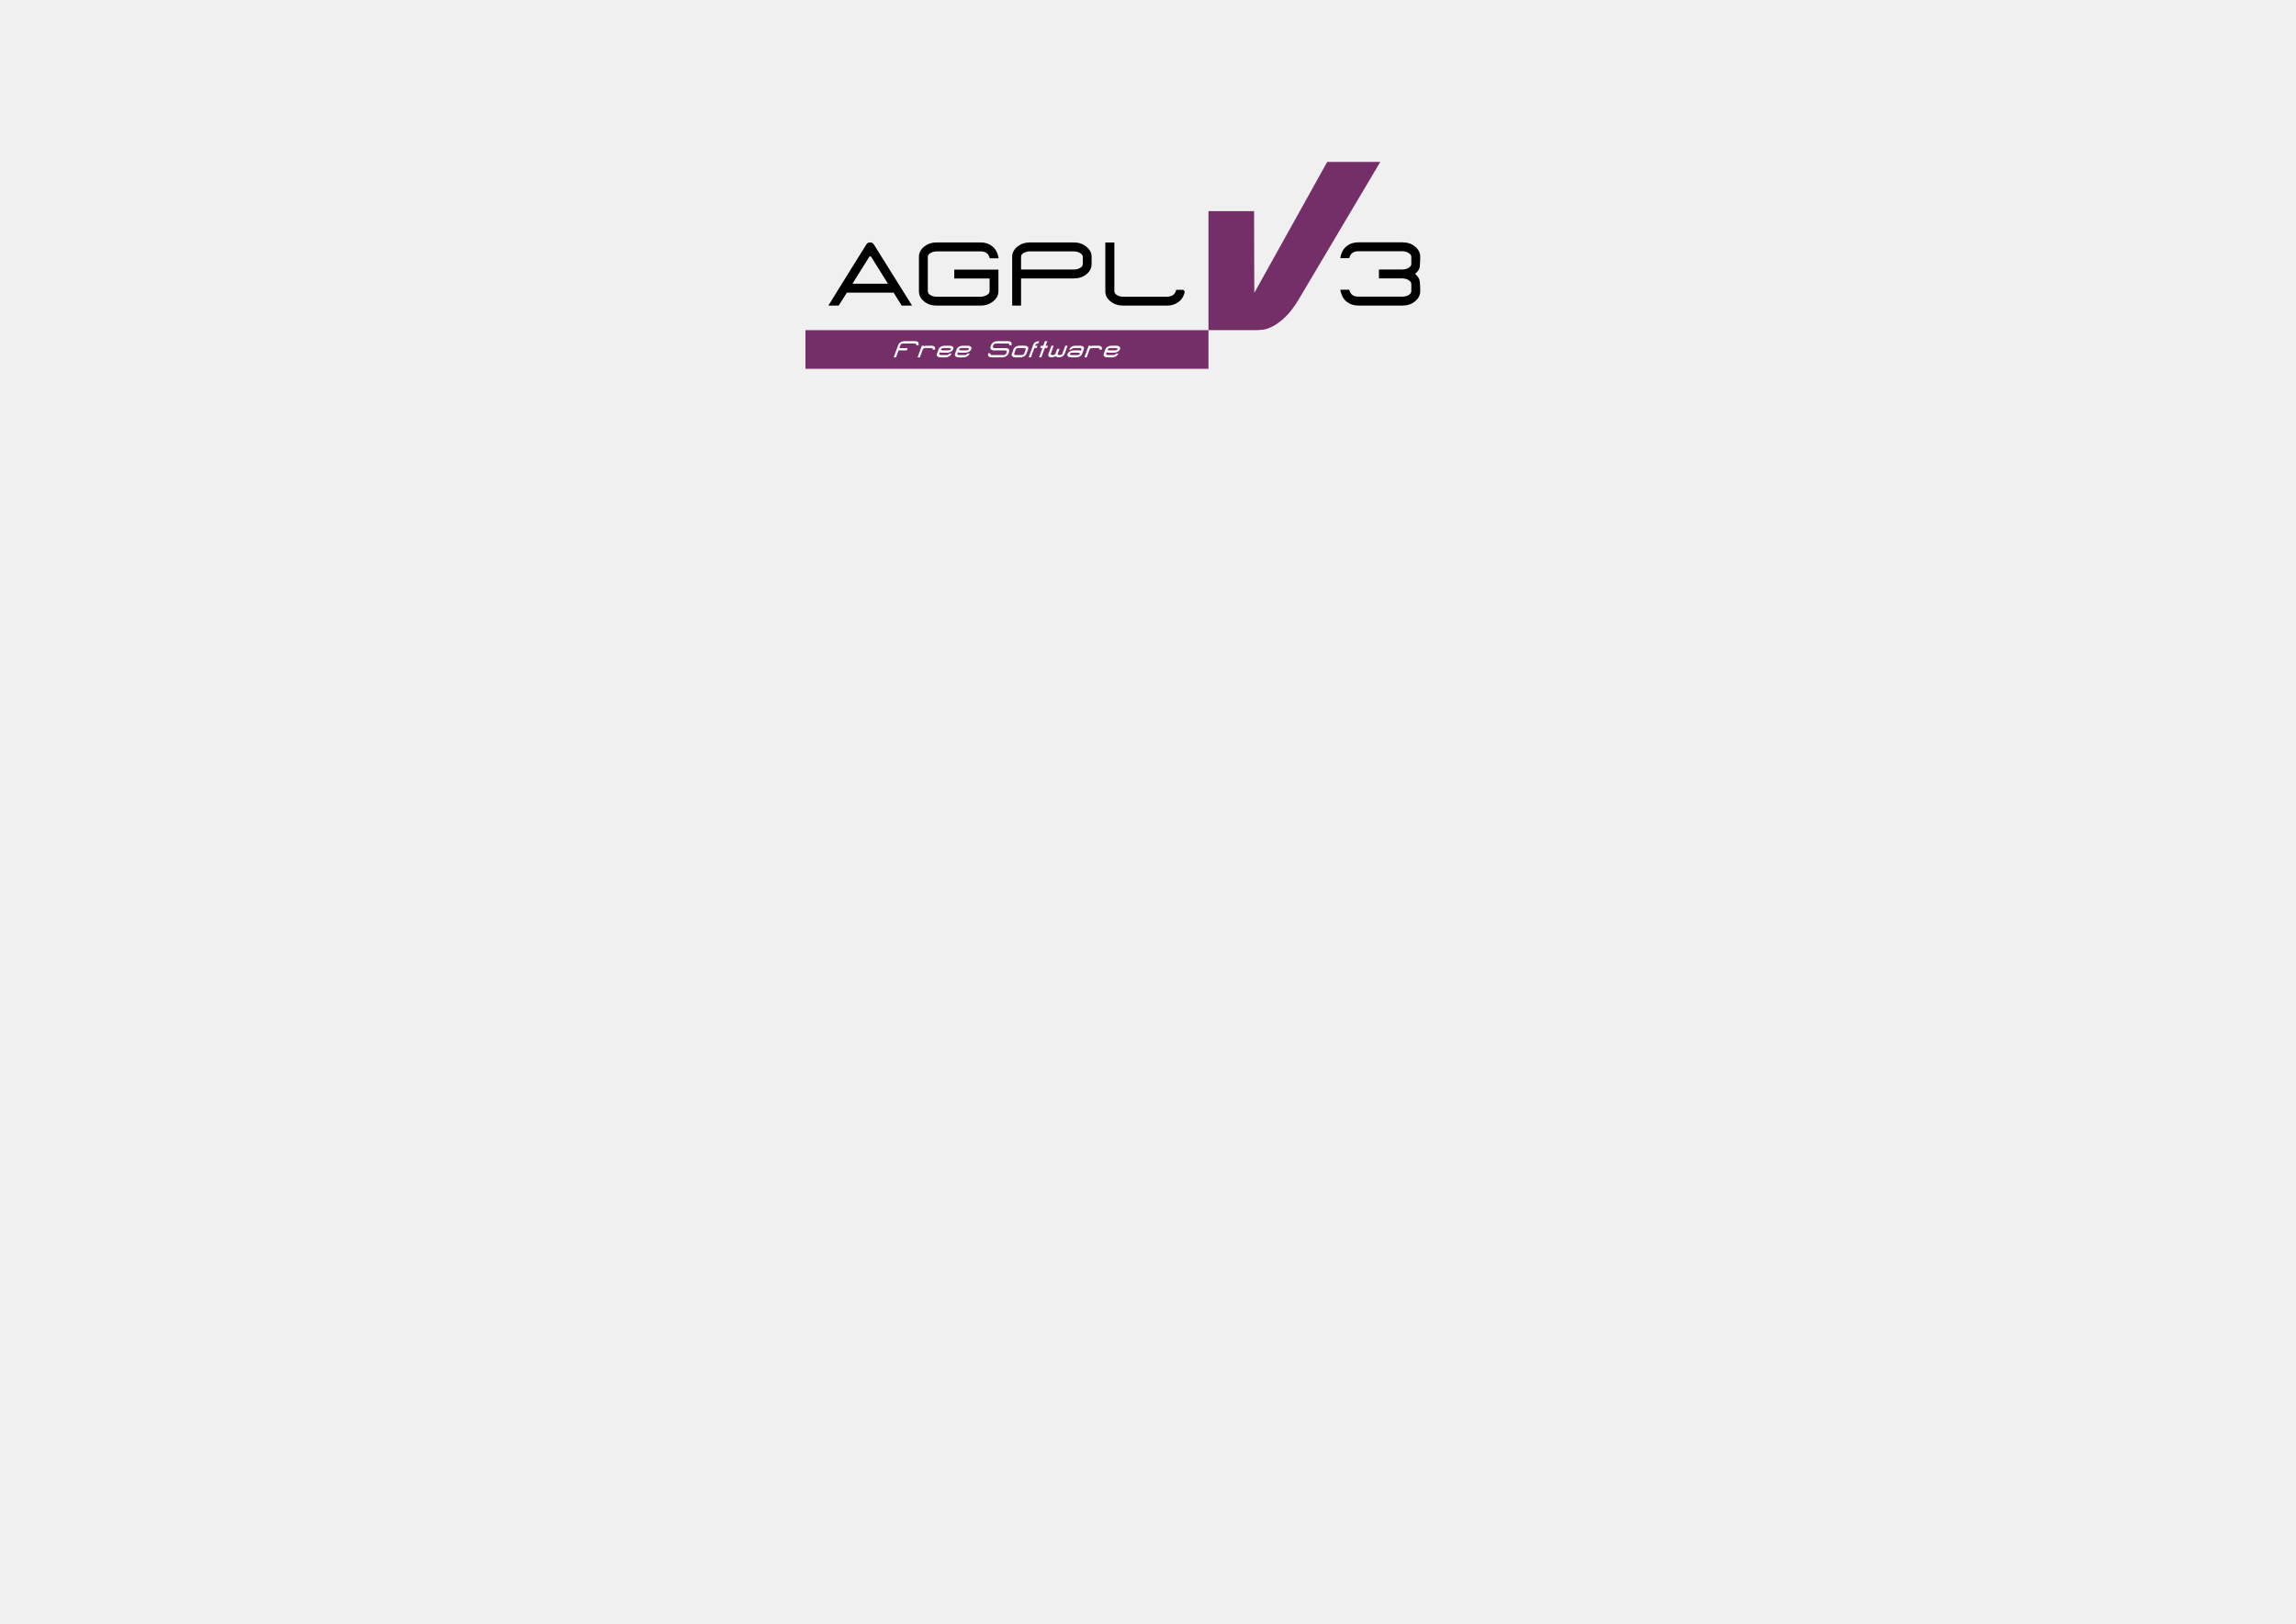
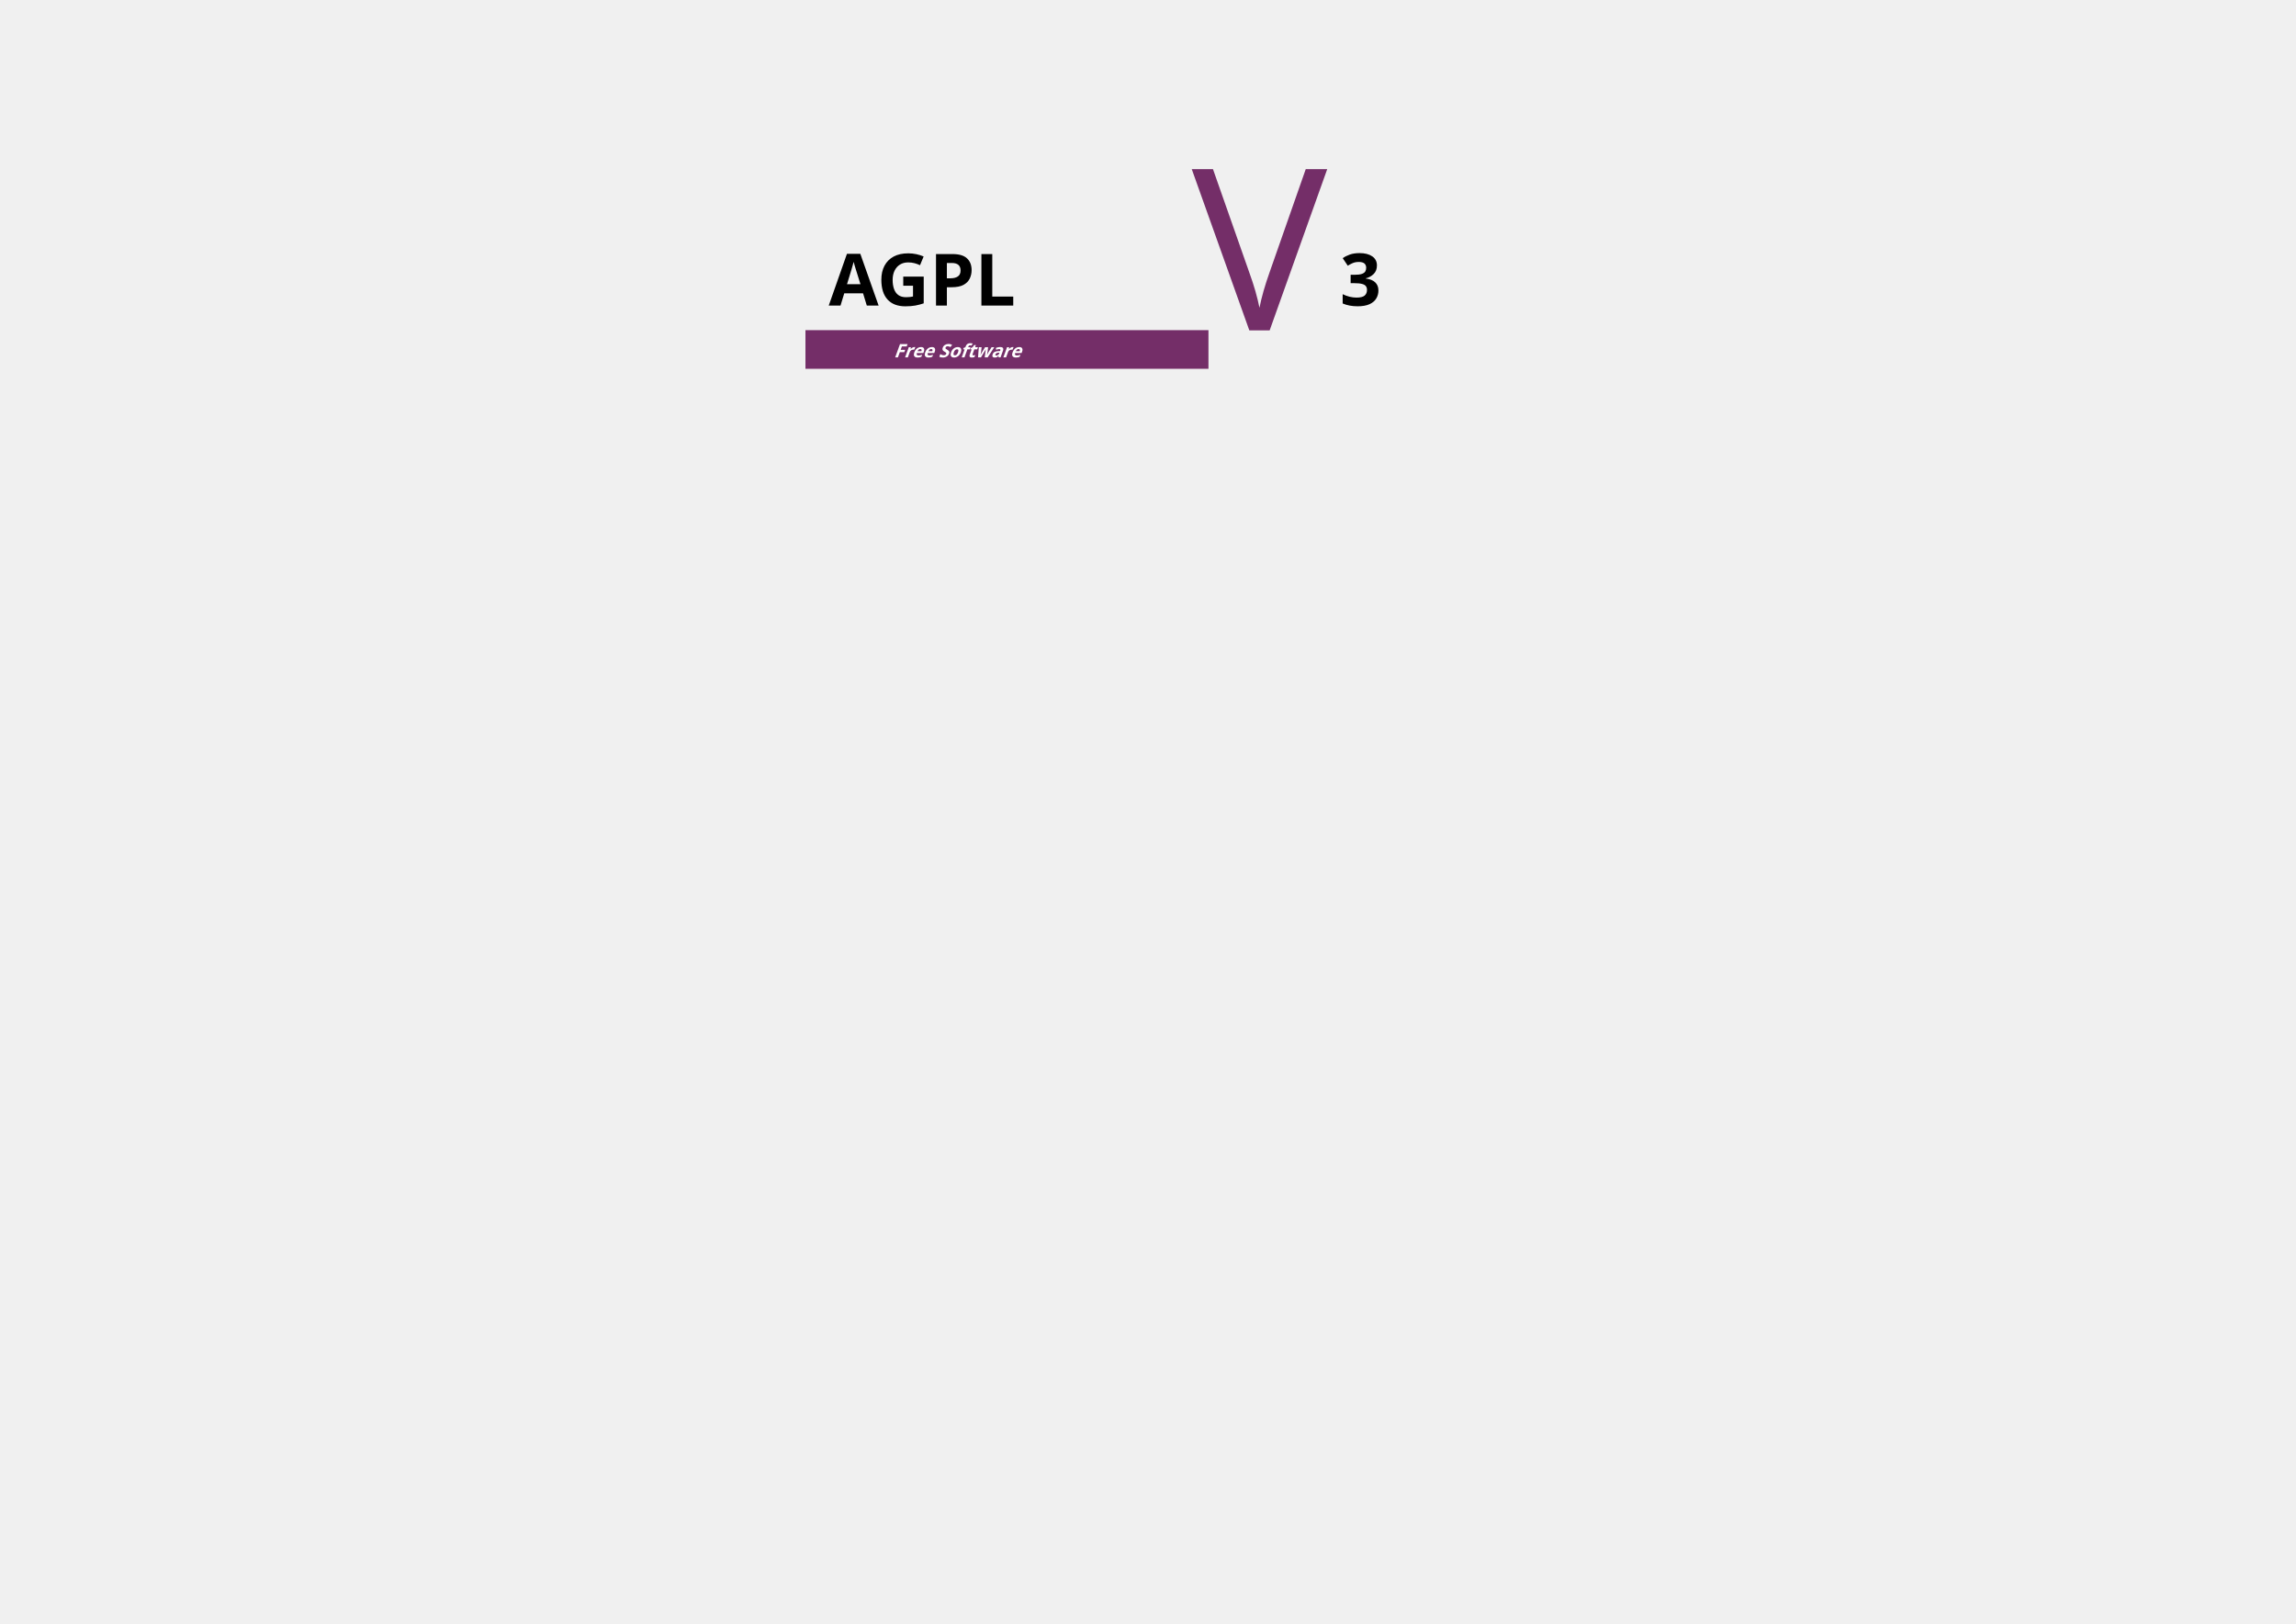
<svg xmlns="http://www.w3.org/2000/svg" xmlns:xlink="http://www.w3.org/1999/xlink" version="1.1" id="Capa_1" x="0px" y="0px" width="841.89px" height="595.28px" viewBox="0 0 841.89 595.28" enable-background="new 0 0 841.89 595.28" xml:space="preserve">
  <defs id="defs505">
    <linearGradient id="linearGradient4471">
      <stop style="stop-color:#696a6b;stop-opacity:1;" offset="0" id="stop4473" />
      <stop style="stop-color:#9b9c9e;stop-opacity:1;" offset="1" id="stop4475" />
    </linearGradient>
    <linearGradient id="linearGradient4455">
      <stop style="stop-color:#696a6b;stop-opacity:1;" offset="0" id="stop4457" />
      <stop style="stop-color:#9b9c9e;stop-opacity:1;" offset="1" id="stop4459" />
    </linearGradient>
    <linearGradient id="linearGradient4260">
      <stop style="stop-color:#911d21;stop-opacity:1;" offset="0" id="stop4262" />
      <stop style="stop-color:#c4282d;stop-opacity:1;" offset="1" id="stop4264" />
    </linearGradient>
    <linearGradient id="linearGradient4235">
      <stop style="stop-color:#592350;stop-opacity:1;" offset="0" id="stop4237" />
      <stop style="stop-color:#742e68;stop-opacity:1;" offset="1" id="stop4239" />
    </linearGradient>
    <linearGradient id="linearGradient4197">
      <stop style="stop-color:#16813d;stop-opacity:1;" offset="0" id="stop4199" />
      <stop style="stop-color:#0d4f25;stop-opacity:1;" offset="1" id="stop4201" />
    </linearGradient>
    <linearGradient id="linearGradient3598">
      <stop style="stop-color:#742e68;stop-opacity:1;" offset="0" id="stop3600" />
      <stop style="stop-color:#481c40;stop-opacity:1;" offset="1" id="stop3602" />
    </linearGradient>
    <linearGradient id="linearGradient3584">
      <stop style="stop-color:#ffffff;stop-opacity:1;" offset="0" id="stop3586" />
      <stop style="stop-color:#ffffff;stop-opacity:0;" offset="1" id="stop3588" />
    </linearGradient>
    <linearGradient id="linearGradient3542">
      <stop style="stop-color:#ffffff;stop-opacity:1;" offset="0" id="stop3544" />
      <stop style="stop-color:#ffffff;stop-opacity:0;" offset="1" id="stop3546" />
    </linearGradient>
    <linearGradient id="linearGradient3536">
      <stop style="stop-color:#ffffff;stop-opacity:1" offset="0" id="stop3538" />
      <stop style="stop-color:#ffffff;stop-opacity:0" offset="1" id="stop3540" />
    </linearGradient>
    <linearGradient id="linearGradient3530">
      <stop style="stop-color:#ffffff;stop-opacity:1" offset="0" id="stop3532" />
      <stop style="stop-color:#7f1a1d;stop-opacity:1;" offset="1" id="stop3534" />
    </linearGradient>
    <linearGradient id="linearGradient3483">
      <stop id="stop3485" offset="0" style="stop-color:#c4282d;stop-opacity:1;" />
      <stop id="stop3487" offset="1" style="stop-color:#7f1a1d;stop-opacity:1;" />
    </linearGradient>
    <linearGradient id="linearGradient3467">
      <stop style="stop-color:#000000;stop-opacity:1;" offset="0" id="stop3469" />
      <stop style="stop-color:#000000;stop-opacity:0;" offset="1" id="stop3471" />
    </linearGradient>
    <linearGradient xlink:href="#linearGradient3483" id="linearGradient3481" x1="193.679" y1="227.428" x2="192.737" y2="164.426" gradientUnits="userSpaceOnUse" />
    <linearGradient xlink:href="#linearGradient3542" id="linearGradient3548" x1="223.703" y1="167.788" x2="223.703" y2="224.781" gradientUnits="userSpaceOnUse" />
    <linearGradient xlink:href="#linearGradient3584" id="linearGradient3590" x1="234.038" y1="165.154" x2="234.352" y2="210.661" gradientUnits="userSpaceOnUse" />
    <linearGradient xlink:href="#linearGradient3483" id="linearGradient3947" gradientUnits="userSpaceOnUse" x1="193.679" y1="227.428" x2="192.737" y2="164.426" />
    <linearGradient xlink:href="#linearGradient3598" id="linearGradient3620" x1="473.955" y1="225.582" x2="473.955" y2="164.577" gradientUnits="userSpaceOnUse" />
    <linearGradient xlink:href="#linearGradient3483" id="linearGradient3883" gradientUnits="userSpaceOnUse" gradientTransform="translate(2.750707,-101.7762)" x1="138.406" y1="330.102" x2="138.406" y2="319.719" />
    <linearGradient xlink:href="#linearGradient3598" id="linearGradient3891" gradientUnits="userSpaceOnUse" x1="473.955" y1="225.582" x2="473.955" y2="164.577" />
    <linearGradient xlink:href="#linearGradient3598" id="linearGradient4005" gradientUnits="userSpaceOnUse" x1="473.955" y1="225.582" x2="473.955" y2="164.577" />
    <linearGradient xlink:href="#linearGradient3598" id="linearGradient2938" gradientUnits="userSpaceOnUse" gradientTransform="translate(16.56483,16.03877)" x1="365.683" y1="228.72" x2="365.683" y2="216.254" />
    <linearGradient xlink:href="#linearGradient4471" id="linearGradient4477" x1="664.096" y1="501.1" x2="664.096" y2="510.295" gradientUnits="userSpaceOnUse" />
    <linearGradient xlink:href="#linearGradient4471" id="linearGradient4513" gradientUnits="userSpaceOnUse" x1="664.096" y1="501.1" x2="664.096" y2="510.295" />
  </defs>
  <g id="g227" transform="translate(3.438384,-105.2146)">
    <g id="g229">
-       <path d="M 327.207,217.253 L 324.239,212.509 L 307.093,212.509 L 304.072,217.253 L 300.308,217.253 C 301.492,215.328 302.698,213.375 303.925,211.397 C 305.154,209.418 306.359,207.475 307.542,205.567 C 308.726,203.659 309.875,201.813 310.987,200.028 C 312.1,198.243 313.151,196.565 314.141,194.992 C 314.423,194.391 314.918,194.091 315.625,194.091 C 316.277,194.091 316.764,194.391 317.082,194.992 L 330.994,217.253 L 327.207,217.253 z M 309.133,209.223 L 322.146,209.223 L 316.183,199.656 C 315.989,199.338 315.812,199.179 315.653,199.179 C 315.476,199.179 315.299,199.338 315.124,199.656 L 309.133,209.223 z" id="path231" />
-       <path d="M 360.65,215.743 C 359.379,216.75 357.841,217.253 356.039,217.253 L 340.033,217.253 C 338.213,217.253 336.693,216.758 335.474,215.769 C 334.166,214.745 333.513,213.481 333.513,211.979 L 333.513,199.364 C 333.513,197.898 334.166,196.644 335.474,195.601 C 336.746,194.594 338.284,194.091 340.085,194.091 L 356.118,194.091 C 357.796,194.091 359.219,194.559 360.385,195.496 C 361.605,196.433 362.39,197.908 362.743,199.921 L 359.483,199.921 C 359.254,198.949 358.821,198.269 358.185,197.88 C 357.637,197.545 356.939,197.377 356.09,197.377 L 340.084,197.377 C 339.13,197.377 338.317,197.598 337.646,198.04 C 337.062,198.411 336.771,198.853 336.771,199.365 L 336.771,211.98 C 336.771,212.51 337.062,212.97 337.646,213.358 L 337.619,213.332 C 338.273,213.773 339.077,213.994 340.031,213.994 L 356.037,213.994 C 356.867,213.994 357.609,213.818 358.264,213.464 C 359.041,213.093 359.43,212.589 359.43,211.953 L 359.43,207.315 L 346.471,207.315 L 346.471,204.055 L 362.663,204.055 L 362.663,211.979 C 362.665,213.446 361.993,214.7 360.65,215.743 z" id="path233" />
-       <path d="M 394.863,205.805 C 393.644,206.795 392.115,207.289 390.278,207.289 L 370.959,207.289 L 370.959,217.253 L 367.7,217.253 L 367.7,199.365 C 367.7,197.899 368.353,196.645 369.661,195.602 C 370.933,194.595 372.471,194.092 374.271,194.092 L 390.278,194.092 C 392.062,194.092 393.582,194.595 394.837,195.602 C 396.162,196.645 396.824,197.899 396.824,199.365 L 396.824,202.015 C 396.824,203.517 396.171,204.78 394.863,205.805 z M 393.592,199.365 C 393.592,198.87 393.291,198.429 392.69,198.04 C 392.019,197.598 391.215,197.377 390.279,197.377 L 374.247,197.377 C 373.434,197.377 372.7,197.545 372.048,197.88 C 371.322,198.216 370.96,198.711 370.96,199.364 L 370.96,204.029 L 390.279,204.029 C 391.216,204.029 392.019,203.817 392.69,203.393 C 393.292,203.005 393.592,202.545 393.592,202.015 L 393.592,199.365 z" id="path235" />
-       <path d="M 430.983,212.085 C 430.717,213.658 429.976,214.921 428.756,215.875 C 427.572,216.794 426.142,217.253 424.463,217.253 L 408.43,217.253 C 406.628,217.253 405.1,216.758 403.846,215.769 C 402.521,214.745 401.859,213.481 401.859,211.979 L 401.859,194.117 L 405.171,194.117 L 405.171,211.979 C 405.171,212.509 405.463,212.969 406.046,213.357 L 406.019,213.331 C 406.673,213.772 407.477,213.993 408.431,213.993 L 424.464,213.993 C 425.277,213.993 425.984,213.817 426.584,213.463 L 426.559,213.463 C 427.195,213.074 427.626,212.412 427.857,211.476 L 430.454,211.476 L 430.983,212.085 z" id="path237" />
+       <text xml:space="preserve" style="font-weight:bold;font-size:26.486px;font-family:MicroMieps;-inkscape-font-specification:'MicroMieps Bold';display:inline;fill-rule:evenodd;stroke-width:40.042;paint-order:markers fill stroke" x="300.274" y="217.373" id="text360" transform="scale(1.000554,0.9994468)">
+         <tspan id="tspan358" x="300.274" y="217.373" style="stroke-width:40.042">AGPL</tspan>
+       </text>
    </g>
    <g id="g239">
      <g id="g241">
-         <path d="M 483.223,164.577 L 502.677,164.577 L 472.709,215.077 C 470.997,217.892 469.327,220.058 467.699,221.576 C 466.071,223.094 464.567,224.198 463.187,224.887 C 461.808,225.578 460.621,225.978 459.628,226.088 C 458.634,226.199 457.942,226.254 457.558,226.254 L 439.676,226.254 L 439.676,182.626 L 456.4,182.626 L 456.482,212.594 L 483.223,164.577 z" id="path243" style="fill:#742e68" />
+         <text xml:space="preserve" style="font-weight:bold;font-size:82.787px;font-family:MicroMieps;-inkscape-font-specification:'MicroMieps Bold';display:inline;fill:#742e68;fill-opacity:1;fill-rule:evenodd;stroke-width:125.158;paint-order:markers fill stroke" x="433.55" y="226.336" id="text962">
+           <tspan id="tspan960" x="433.55" y="226.336" style="font-style:normal;font-variant:normal;font-weight:normal;font-stretch:normal;font-family:Masque;-inkscape-font-specification:'Masque';fill:#742e68;fill-opacity:1;stroke-width:125.158">V</tspan>
+         </text>
      </g>
    </g>
    <g id="g245">
      <rect x="291.904" y="226.253" width="147.772" height="14.173" id="rect247" style="fill:#742e68" />
      <g id="g249">
-         <path d="M 332.526,231.774 C 332.562,231.525 332.52,231.353 332.395,231.258 L 332.402,231.258 C 332.288,231.172 332.124,231.129 331.905,231.129 L 327.807,231.129 C 327.563,231.129 327.336,231.185 327.127,231.298 C 326.943,231.394 326.827,231.506 326.779,231.638 L 326.344,232.834 L 329.368,232.834 L 329.063,233.67 L 326.038,233.67 L 325.108,236.225 L 324.265,236.225 L 325.935,231.638 C 326.071,231.263 326.358,230.94 326.789,230.673 C 327.209,230.416 327.65,230.286 328.111,230.286 L 332.209,230.286 C 332.645,230.286 332.967,230.407 333.18,230.646 C 333.414,230.886 333.479,231.262 333.375,231.774 L 332.526,231.774 L 332.526,231.774 z" id="path251" style="fill:#ffffff" />
-         <path d="M 338.577,233.377 C 338.594,233.142 338.522,232.981 338.364,232.895 C 338.305,232.859 338.239,232.833 338.165,232.82 C 338.089,232.807 338.011,232.8 337.931,232.8 L 335.952,232.8 C 335.753,232.8 335.556,232.838 335.36,232.916 C 335.133,233.002 334.997,233.11 334.95,233.242 L 333.864,236.225 L 333.02,236.225 L 334.571,231.964 L 335.415,231.964 L 335.351,232.14 C 335.518,232.077 335.673,232.032 335.818,232.004 C 335.961,231.977 336.105,231.963 336.252,231.963 L 338.236,231.963 C 338.611,231.963 338.919,232.058 339.158,232.248 C 339.445,232.479 339.529,232.855 339.413,233.376 L 338.577,233.376 L 338.577,233.377 z" id="path253" style="fill:#ffffff" />
-         <path d="M 346.078,233.228 C 345.934,233.623 345.622,233.946 345.14,234.2 C 344.744,234.408 344.339,234.512 343.933,234.512 L 341.954,234.512 C 341.823,234.512 341.701,234.502 341.586,234.479 C 341.472,234.457 341.333,234.414 341.171,234.35 L 340.964,234.92 L 340.958,234.934 C 340.929,235.052 340.999,235.159 341.169,235.254 C 341.241,235.304 341.317,235.338 341.396,235.36 C 341.474,235.38 341.555,235.39 341.636,235.39 L 343.615,235.39 C 343.695,235.39 343.778,235.383 343.862,235.37 C 343.947,235.356 344.031,235.33 344.117,235.295 C 344.338,235.208 344.526,235.047 344.68,234.812 L 345.515,234.812 C 345.255,235.328 344.898,235.702 344.442,235.934 C 344.068,236.128 343.691,236.226 343.31,236.226 L 341.331,236.226 C 340.95,236.226 340.632,236.127 340.374,235.927 C 340.052,235.677 339.965,235.349 340.112,234.942 L 340.733,233.236 C 340.88,232.832 341.186,232.511 341.649,232.27 C 342.04,232.066 342.451,231.965 342.881,231.965 L 344.86,231.965 C 345.276,231.965 345.608,232.062 345.854,232.257 C 346.152,232.497 346.228,232.82 346.078,233.228 z M 345.229,233.242 C 345.27,233.134 345.229,233.038 345.11,232.957 C 344.98,232.853 344.793,232.801 344.548,232.801 L 342.576,232.801 C 342.404,232.801 342.209,232.839 341.991,232.917 C 341.762,232.999 341.624,233.105 341.576,233.236 C 341.529,233.362 341.588,233.469 341.752,233.555 C 341.898,233.637 342.068,233.677 342.258,233.677 L 344.237,233.677 C 344.471,233.677 344.693,233.628 344.902,233.528 C 345.081,233.446 345.19,233.351 345.229,233.242 z" id="path255" style="fill:#ffffff" />
-         <path d="M 352.712,233.228 C 352.567,233.623 352.255,233.946 351.774,234.2 C 351.377,234.408 350.973,234.512 350.566,234.512 L 348.588,234.512 C 348.456,234.512 348.335,234.502 348.22,234.479 C 348.106,234.457 347.967,234.414 347.806,234.35 L 347.597,234.92 L 347.593,234.934 C 347.563,235.052 347.632,235.159 347.802,235.254 C 347.874,235.304 347.95,235.338 348.029,235.36 C 348.108,235.38 348.189,235.39 348.269,235.39 L 350.248,235.39 C 350.328,235.39 350.412,235.383 350.496,235.37 C 350.58,235.356 350.666,235.33 350.751,235.295 C 350.973,235.208 351.16,235.047 351.314,234.812 L 352.148,234.812 C 351.888,235.328 351.531,235.702 351.076,235.934 C 350.701,236.128 350.324,236.226 349.943,236.226 L 347.964,236.226 C 347.584,236.226 347.265,236.127 347.007,235.927 C 346.685,235.677 346.599,235.349 346.747,234.942 L 347.367,233.236 C 347.514,232.832 347.819,232.511 348.284,232.27 C 348.674,232.066 349.085,231.965 349.514,231.965 L 351.493,231.965 C 351.909,231.965 352.241,232.062 352.487,232.257 C 352.786,232.497 352.86,232.82 352.712,233.228 z M 351.864,233.242 C 351.903,233.134 351.862,233.038 351.743,232.957 C 351.614,232.853 351.427,232.801 351.182,232.801 L 349.21,232.801 C 349.038,232.801 348.842,232.839 348.625,232.917 C 348.396,232.999 348.258,233.105 348.209,233.236 C 348.164,233.362 348.223,233.469 348.385,233.555 C 348.532,233.637 348.701,233.677 348.891,233.677 L 350.87,233.677 C 351.104,233.677 351.327,233.628 351.536,233.528 C 351.715,233.446 351.823,233.351 351.864,233.242 z" id="path257" style="fill:#ffffff" />
-         <path d="M 365.452,235.845 C 365.048,236.098 364.612,236.225 364.145,236.225 L 360.034,236.225 C 359.602,236.225 359.28,236.109 359.065,235.878 C 358.835,235.629 358.77,235.249 358.87,234.737 L 359.706,234.737 C 359.677,234.977 359.723,235.149 359.844,235.253 L 359.837,235.253 C 359.958,235.343 360.126,235.389 360.338,235.389 L 364.45,235.389 C 364.689,235.389 364.914,235.332 365.122,235.22 C 365.312,235.119 365.432,235.005 365.479,234.873 L 365.727,234.193 C 365.774,234.062 365.739,233.946 365.622,233.846 C 365.497,233.733 365.309,233.676 365.065,233.676 L 360.961,233.676 C 360.499,233.676 360.153,233.55 359.925,233.296 C 359.681,233.032 359.628,232.708 359.771,232.317 L 360.019,231.637 C 360.155,231.262 360.441,230.939 360.873,230.672 C 361.293,230.415 361.734,230.285 362.195,230.285 L 366.308,230.285 C 366.738,230.285 367.058,230.406 367.27,230.645 C 367.504,230.885 367.57,231.261 367.464,231.773 L 366.629,231.773 C 366.657,231.533 366.61,231.36 366.489,231.257 L 366.496,231.257 C 366.384,231.171 366.218,231.128 366.001,231.128 L 361.889,231.128 C 361.644,231.128 361.415,231.184 361.202,231.297 C 361.016,231.393 360.901,231.505 360.854,231.637 L 360.606,232.317 C 360.556,232.453 360.588,232.571 360.702,232.671 C 360.828,232.784 361.016,232.84 361.265,232.84 L 365.377,232.84 C 365.843,232.84 366.188,232.967 366.406,233.221 C 366.648,233.488 366.701,233.811 366.562,234.193 L 366.314,234.873 C 366.176,235.258 365.888,235.583 365.452,235.845 z" id="path259" style="fill:#ffffff" />
-         <path d="M 371.985,235.913 C 371.592,236.121 371.189,236.225 370.778,236.225 L 368.8,236.225 C 368.396,236.225 368.07,236.123 367.818,235.92 C 367.513,235.67 367.435,235.343 367.582,234.941 L 368.203,233.235 C 368.348,232.84 368.659,232.517 369.142,232.263 C 369.538,232.055 369.944,231.951 370.355,231.951 L 372.334,231.951 C 372.723,231.951 373.044,232.048 373.295,232.243 C 373.609,232.497 373.695,232.825 373.547,233.228 L 372.924,234.941 C 372.78,235.334 372.468,235.659 371.985,235.913 z M 372.703,233.228 C 372.749,233.101 372.69,232.996 372.528,232.908 C 372.389,232.831 372.221,232.793 372.026,232.793 L 370.047,232.793 C 369.848,232.793 369.654,232.829 369.465,232.901 C 369.233,232.992 369.094,233.1 369.047,233.227 L 368.422,234.947 C 368.375,235.074 368.434,235.18 368.597,235.266 C 368.744,235.347 368.91,235.388 369.097,235.388 L 371.081,235.388 C 371.172,235.388 371.264,235.379 371.363,235.361 C 371.459,235.342 371.558,235.314 371.659,235.272 C 371.891,235.182 372.031,235.071 372.079,234.94 L 372.703,233.228 z" id="path261" style="fill:#ffffff" />
-         <path d="M 375.837,232.8 L 374.59,236.225 L 373.747,236.225 L 375.442,231.563 C 375.588,231.164 375.861,230.845 376.262,230.604 C 376.614,230.396 377.054,230.292 377.584,230.292 L 377.285,231.115 C 376.953,231.164 376.713,231.228 376.562,231.304 C 376.412,231.382 376.32,231.469 376.285,231.563 L 376.139,231.964 L 376.981,231.964 L 376.677,232.8 L 375.837,232.8 z" id="path263" style="fill:#ffffff" />
-         <path d="M 379.655,232.8 L 378.409,236.225 L 377.559,236.225 L 378.805,232.8 L 377.969,232.8 L 378.274,231.964 L 379.11,231.964 L 379.721,230.286 L 380.57,230.286 L 379.96,231.964 L 380.803,231.964 L 380.499,232.8 L 379.655,232.8 z" id="path265" style="fill:#ffffff" />
-         <path d="M 386.091,235.898 C 385.734,236.111 385.329,236.218 384.881,236.218 C 384.637,236.218 384.408,236.183 384.198,236.115 C 383.987,236.047 383.808,235.941 383.661,235.796 C 383.407,235.937 383.144,236.043 382.876,236.115 C 382.607,236.188 382.351,236.224 382.105,236.224 C 381.674,236.224 381.353,236.12 381.139,235.912 C 380.903,235.676 380.86,235.352 381.009,234.94 L 382.092,231.963 L 382.936,231.963 L 381.85,234.946 C 381.803,235.073 381.842,235.176 381.967,235.258 C 382.104,235.344 382.294,235.387 382.538,235.387 C 382.787,235.387 383.008,235.344 383.197,235.258 C 383.383,235.181 383.5,235.075 383.551,234.94 L 384.219,233.105 L 385.062,233.105 L 384.391,234.947 C 384.344,235.079 384.383,235.18 384.512,235.253 C 384.648,235.339 384.833,235.382 385.069,235.382 C 385.323,235.382 385.545,235.339 385.735,235.253 C 385.923,235.176 386.037,235.074 386.083,234.947 L 387.169,231.964 L 388.02,231.964 L 386.937,234.941 C 386.792,235.339 386.509,235.659 386.091,235.898 z" id="path267" style="fill:#ffffff" />
-         <path d="M 392.438,235.92 C 392.042,236.124 391.633,236.225 391.212,236.225 L 389.234,236.225 C 388.808,236.225 388.472,236.126 388.228,235.926 C 387.933,235.69 387.86,235.367 388.011,234.954 C 388.156,234.556 388.467,234.234 388.947,233.989 C 389.343,233.781 389.75,233.676 390.161,233.676 L 392.14,233.676 C 392.267,233.676 392.387,233.689 392.5,233.711 C 392.615,233.733 392.753,233.776 392.915,233.84 L 393.125,233.262 C 393.152,233.14 393.085,233.032 392.925,232.936 C 392.781,232.846 392.626,232.8 392.459,232.8 L 390.48,232.8 C 390.394,232.8 390.309,232.807 390.224,232.82 C 390.14,232.834 390.055,232.86 389.97,232.895 C 389.748,232.981 389.56,233.143 389.407,233.377 L 388.571,233.377 C 388.835,232.861 389.191,232.487 389.638,232.256 C 390.012,232.061 390.391,231.964 390.778,231.964 L 392.761,231.964 C 393.151,231.964 393.471,232.061 393.721,232.256 C 394.039,232.501 394.124,232.829 393.975,233.241 L 393.354,234.947 C 393.209,235.352 392.903,235.675 392.438,235.92 z M 392.511,234.954 C 392.557,234.828 392.499,234.721 392.335,234.635 C 392.189,234.553 392.022,234.512 391.837,234.512 L 389.858,234.512 C 389.627,234.512 389.403,234.563 389.185,234.663 C 389.006,234.744 388.897,234.839 388.857,234.948 C 388.815,235.061 388.852,235.158 388.967,235.24 C 389.104,235.339 389.291,235.389 389.532,235.389 L 391.515,235.389 C 391.71,235.389 391.902,235.353 392.091,235.28 C 392.325,235.19 392.464,235.082 392.511,234.954 z" id="path269" style="fill:#ffffff" />
-         <path d="M 399.738,233.377 C 399.755,233.142 399.684,232.981 399.526,232.895 C 399.466,232.859 399.4,232.833 399.325,232.82 C 399.251,232.807 399.173,232.8 399.092,232.8 L 397.114,232.8 C 396.915,232.8 396.716,232.838 396.52,232.916 C 396.295,233.002 396.159,233.11 396.11,233.242 L 395.024,236.225 L 394.181,236.225 L 395.732,231.964 L 396.575,231.964 L 396.512,232.14 C 396.679,232.077 396.835,232.032 396.979,232.004 C 397.123,231.977 397.267,231.963 397.412,231.963 L 399.396,231.963 C 399.773,231.963 400.08,232.058 400.319,232.248 C 400.606,232.479 400.691,232.855 400.574,233.376 L 399.738,233.376 L 399.738,233.377 z" id="path271" style="fill:#ffffff" />
-         <path d="M 407.239,233.228 C 407.095,233.623 406.783,233.946 406.301,234.2 C 405.903,234.408 405.5,234.512 405.093,234.512 L 403.115,234.512 C 402.982,234.512 402.861,234.502 402.746,234.479 C 402.633,234.457 402.494,234.414 402.332,234.35 L 402.124,234.92 L 402.119,234.934 C 402.09,235.052 402.159,235.159 402.328,235.254 C 402.4,235.304 402.476,235.338 402.555,235.36 C 402.635,235.38 402.715,235.39 402.795,235.39 L 404.774,235.39 C 404.855,235.39 404.938,235.383 405.022,235.37 C 405.107,235.356 405.192,235.33 405.278,235.295 C 405.499,235.208 405.686,235.047 405.841,234.812 L 406.676,234.812 C 406.415,235.328 406.059,235.702 405.603,235.934 C 405.229,236.128 404.851,236.226 404.471,236.226 L 402.492,236.226 C 402.111,236.226 401.792,236.127 401.534,235.927 C 401.212,235.677 401.126,235.349 401.274,234.942 L 401.895,233.236 C 402.041,232.832 402.347,232.511 402.811,232.27 C 403.202,232.066 403.612,231.965 404.042,231.965 L 406.021,231.965 C 406.437,231.965 406.768,232.062 407.015,232.257 C 407.313,232.497 407.388,232.82 407.239,233.228 z M 406.392,233.242 C 406.431,233.134 406.391,233.038 406.271,232.957 C 406.142,232.853 405.955,232.801 405.71,232.801 L 403.739,232.801 C 403.567,232.801 403.371,232.839 403.153,232.917 C 402.924,232.999 402.786,233.105 402.738,233.236 C 402.692,233.362 402.751,233.469 402.914,233.555 C 403.061,233.637 403.229,233.677 403.42,233.677 L 405.398,233.677 C 405.633,233.677 405.855,233.628 406.064,233.528 C 406.243,233.446 406.352,233.351 406.392,233.242 z" id="path273" style="fill:#ffffff" />
+         <text xml:space="preserve" style="font-weight:bold;font-size:6.78px;font-family:MicroMieps;-inkscape-font-specification:'MicroMieps Bold';fill-rule:evenodd;stroke-width:10.25;paint-order:markers fill stroke;fill:white" x="376.003" y="130.692" id="text361" transform="matrix(0.9975669,0,-0.3630846,1.002439,-3.438384,105.2146)">
+           <tspan id="tspan359" x="376.003" y="130.692" style="stroke-width:10.25;fill:white">Free Software</tspan>
+         </text>
      </g>
    </g>
    <g id="g275">
-       <path d="M 517.324,211.954 C 517.324,213.459 516.66,214.725 515.332,215.752 C 514.111,216.744 512.588,217.239 510.764,217.239 L 494.696,217.239 C 493.014,217.239 491.589,216.787 490.421,215.885 C 489.163,214.911 488.366,213.424 488.03,211.423 L 491.298,211.423 C 491.527,212.361 491.952,213.034 492.572,213.442 L 492.546,213.442 C 493.148,213.796 493.864,213.973 494.696,213.973 L 510.764,213.973 C 511.685,213.973 512.482,213.76 513.155,213.335 C 513.757,212.946 514.058,212.485 514.058,211.954 L 514.058,209.298 C 514.058,208.803 513.756,208.36 513.155,207.97 C 512.447,207.51 511.641,207.279 510.739,207.279 L 502.186,207.279 L 502.186,204.012 L 510.764,204.012 C 511.703,204.012 512.5,203.791 513.155,203.348 C 513.757,202.959 514.058,202.507 514.058,201.994 L 514.058,199.338 C 514.058,198.842 513.756,198.4 513.155,198.01 C 512.447,197.55 511.641,197.32 510.739,197.32 L 494.696,197.32 C 493.882,197.32 493.174,197.497 492.572,197.851 L 492.598,197.851 C 491.961,198.223 491.527,198.896 491.297,199.87 L 488.029,199.87 C 488.347,197.851 489.127,196.382 490.367,195.461 C 491.535,194.523 492.978,194.054 494.695,194.054 L 510.763,194.054 C 512.552,194.054 514.075,194.55 515.331,195.541 C 516.659,196.586 517.323,197.852 517.323,199.339 C 517.323,200.631 517.27,201.809 517.164,202.871 C 517.128,203.402 516.952,203.89 516.633,204.332 C 516.491,204.527 516.327,204.73 516.142,204.943 C 515.957,205.156 515.73,205.386 515.464,205.633 C 515.978,206.111 516.367,206.554 516.633,206.961 C 516.934,207.457 517.111,207.935 517.164,208.395 C 517.271,209.44 517.324,210.626 517.324,211.954 z" id="path277" />
+       <text xml:space="preserve" style="font-style:normal;font-variant:normal;font-weight:bold;font-stretch:normal;font-size:26.558px;font-family:MicroMieps;-inkscape-font-specification:'MicroMieps Bold';display:inline;fill:black;fill-rule:evenodd;stroke-width:40.15;paint-order:markers fill stroke" x="491.308" y="112.024" id="text519" transform="translate(-3.438384,105.2146)">
+         <tspan id="tspan517" x="491.308" y="112.024" style="stroke-width:40.15">3</tspan>
+       </text>
    </g>
  </g>
</svg>
